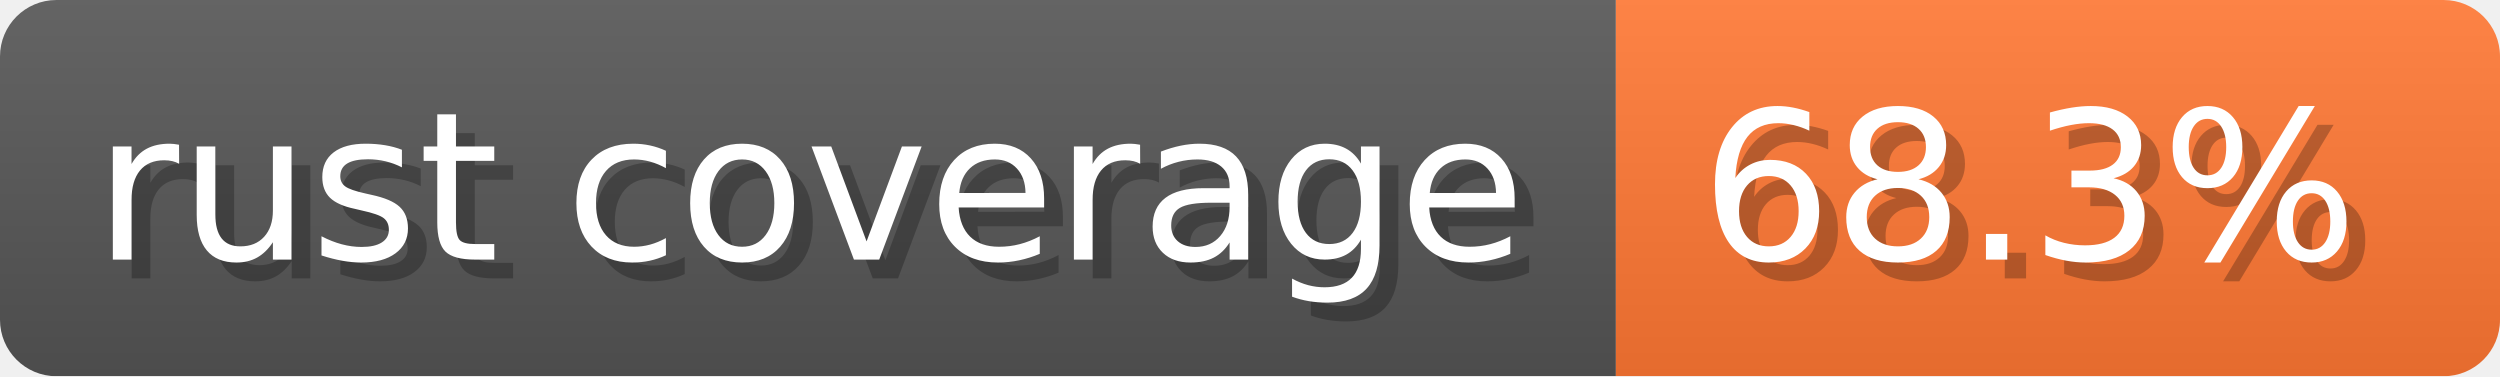
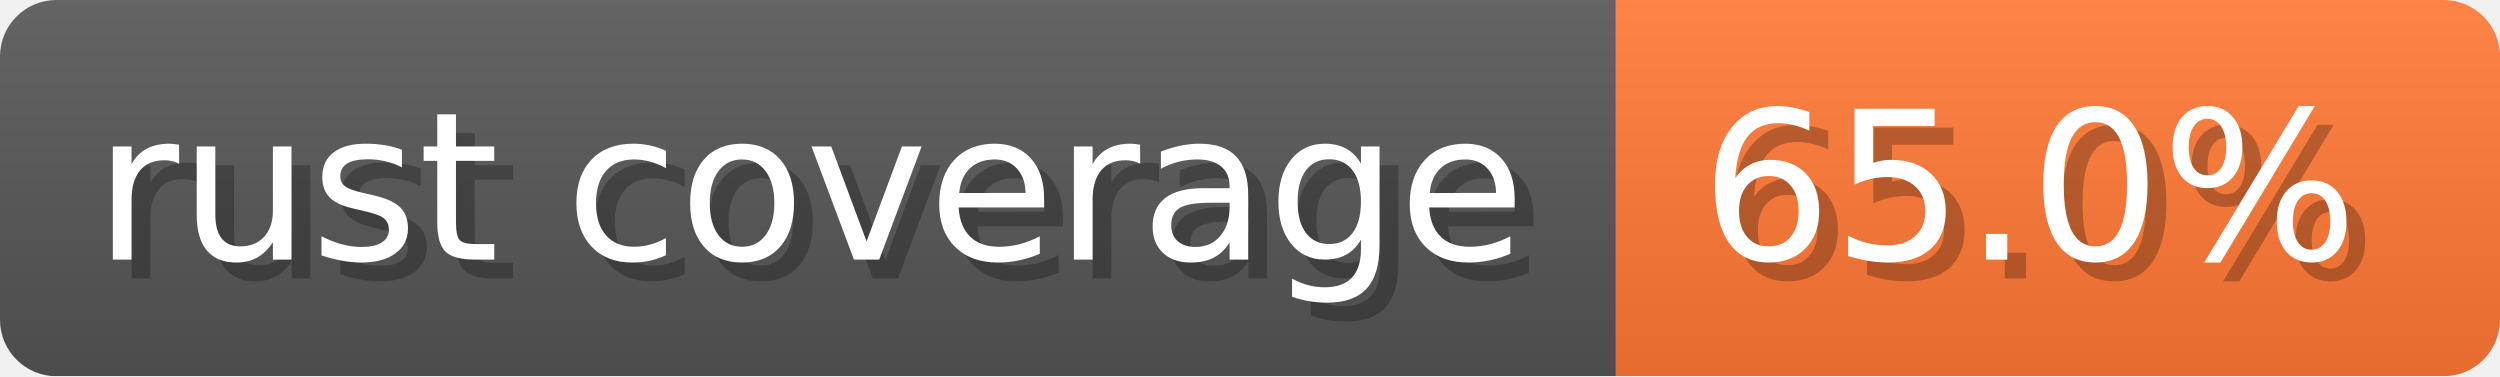
- <svg xmlns="http://www.w3.org/2000/svg" width="132.9" height="20" viewBox="0 0 1329 200" role="img" aria-label="rust coverage: 68.3%">
+ <svg xmlns="http://www.w3.org/2000/svg" width="132.9" height="20" viewBox="0 0 1329 200" role="img" aria-label="rust coverage: 65.0%">
  <linearGradient id="a" x2="0" y2="100%">
    <stop offset="0" stop-opacity=".1" stop-color="#EEE" />
    <stop offset="1" stop-opacity=".1" />
  </linearGradient>
  <mask id="m">
    <rect width="1329" height="200" rx="30" fill="#FFF" />
  </mask>
  <g mask="url(#m)">
    <rect width="859" height="200" fill="#555" />
    <rect width="470" height="200" fill="#F73" x="859" />
    <rect width="1329" height="200" fill="url(#a)" />
  </g>
  <g aria-hidden="true" fill="#fff" text-anchor="start" font-family="Verdana,DejaVu Sans,sans-serif" font-size="110">
    <text x="60" y="148" textLength="759" fill="#000" opacity="0.25">rust coverage</text>
    <text x="50" y="138" textLength="759">rust coverage</text>
-     <text x="914" y="148" textLength="370" fill="#000" opacity="0.25">68.3%</text>
-     <text x="904" y="138" textLength="370">68.3%</text>
+     <text x="914" y="148" textLength="370" fill="#000" opacity="0.25">65.0%</text>
+     <text x="904" y="138" textLength="370">65.0%</text>
  </g>
</svg>
